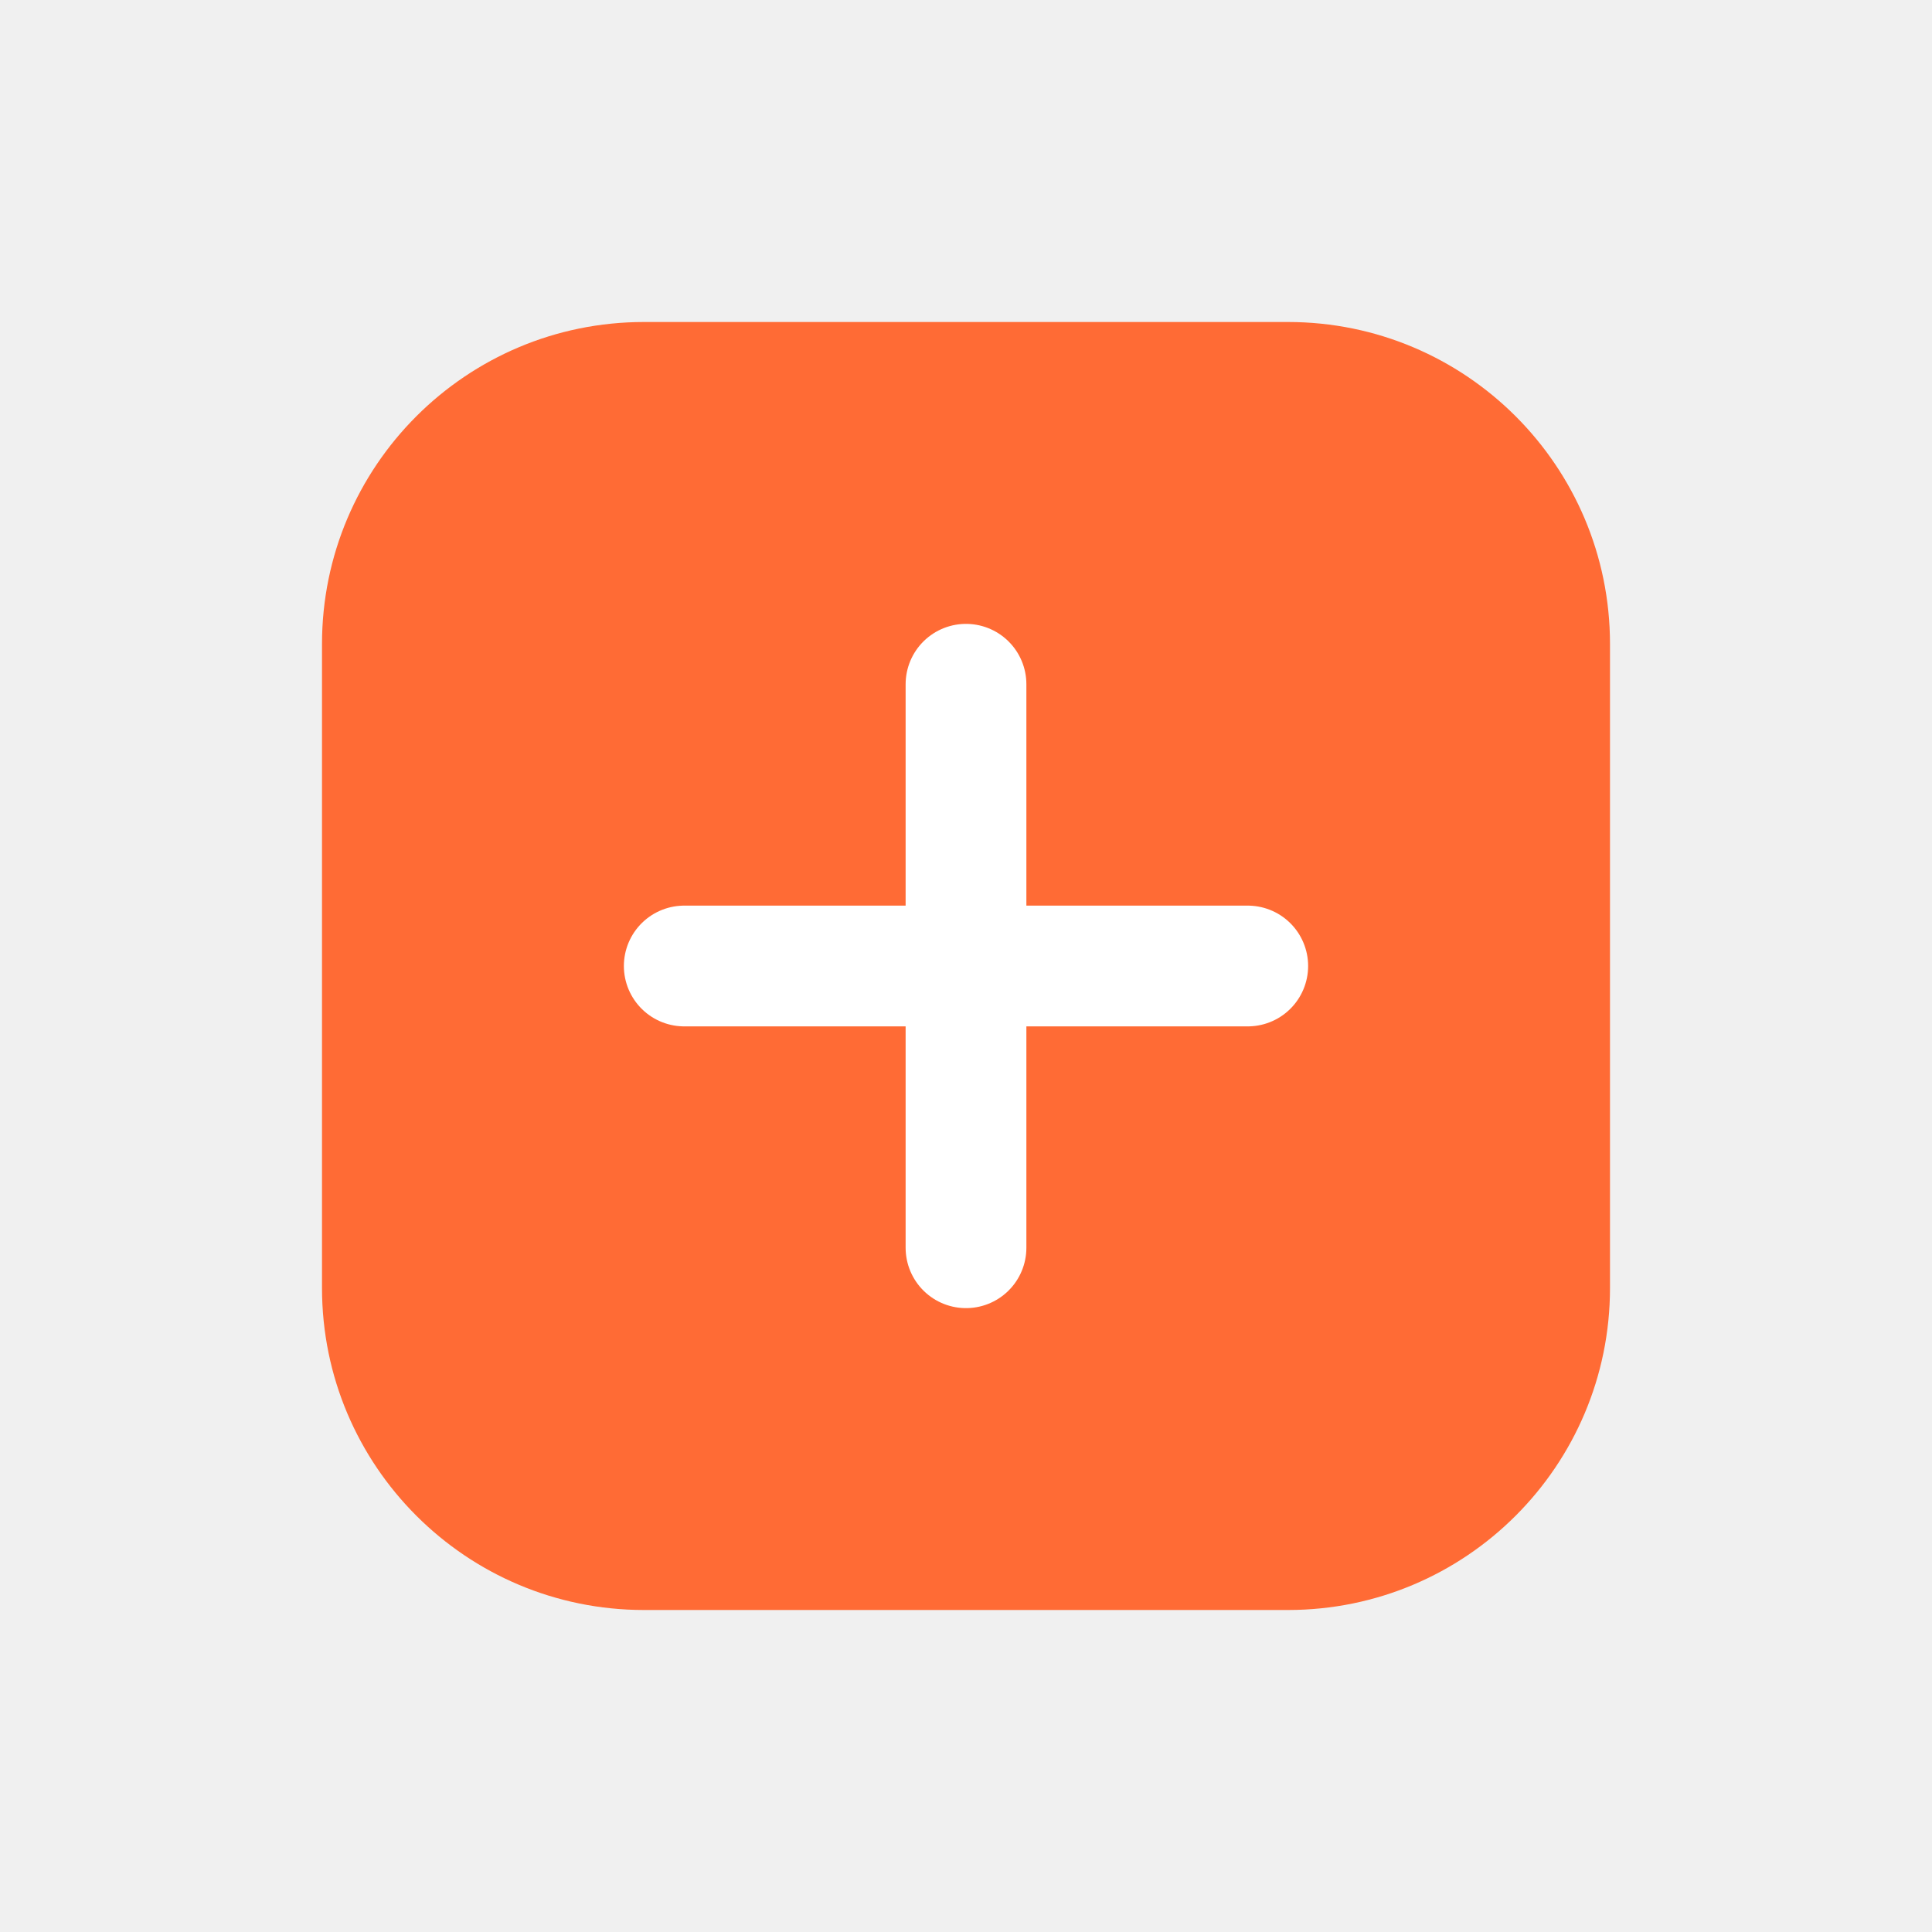
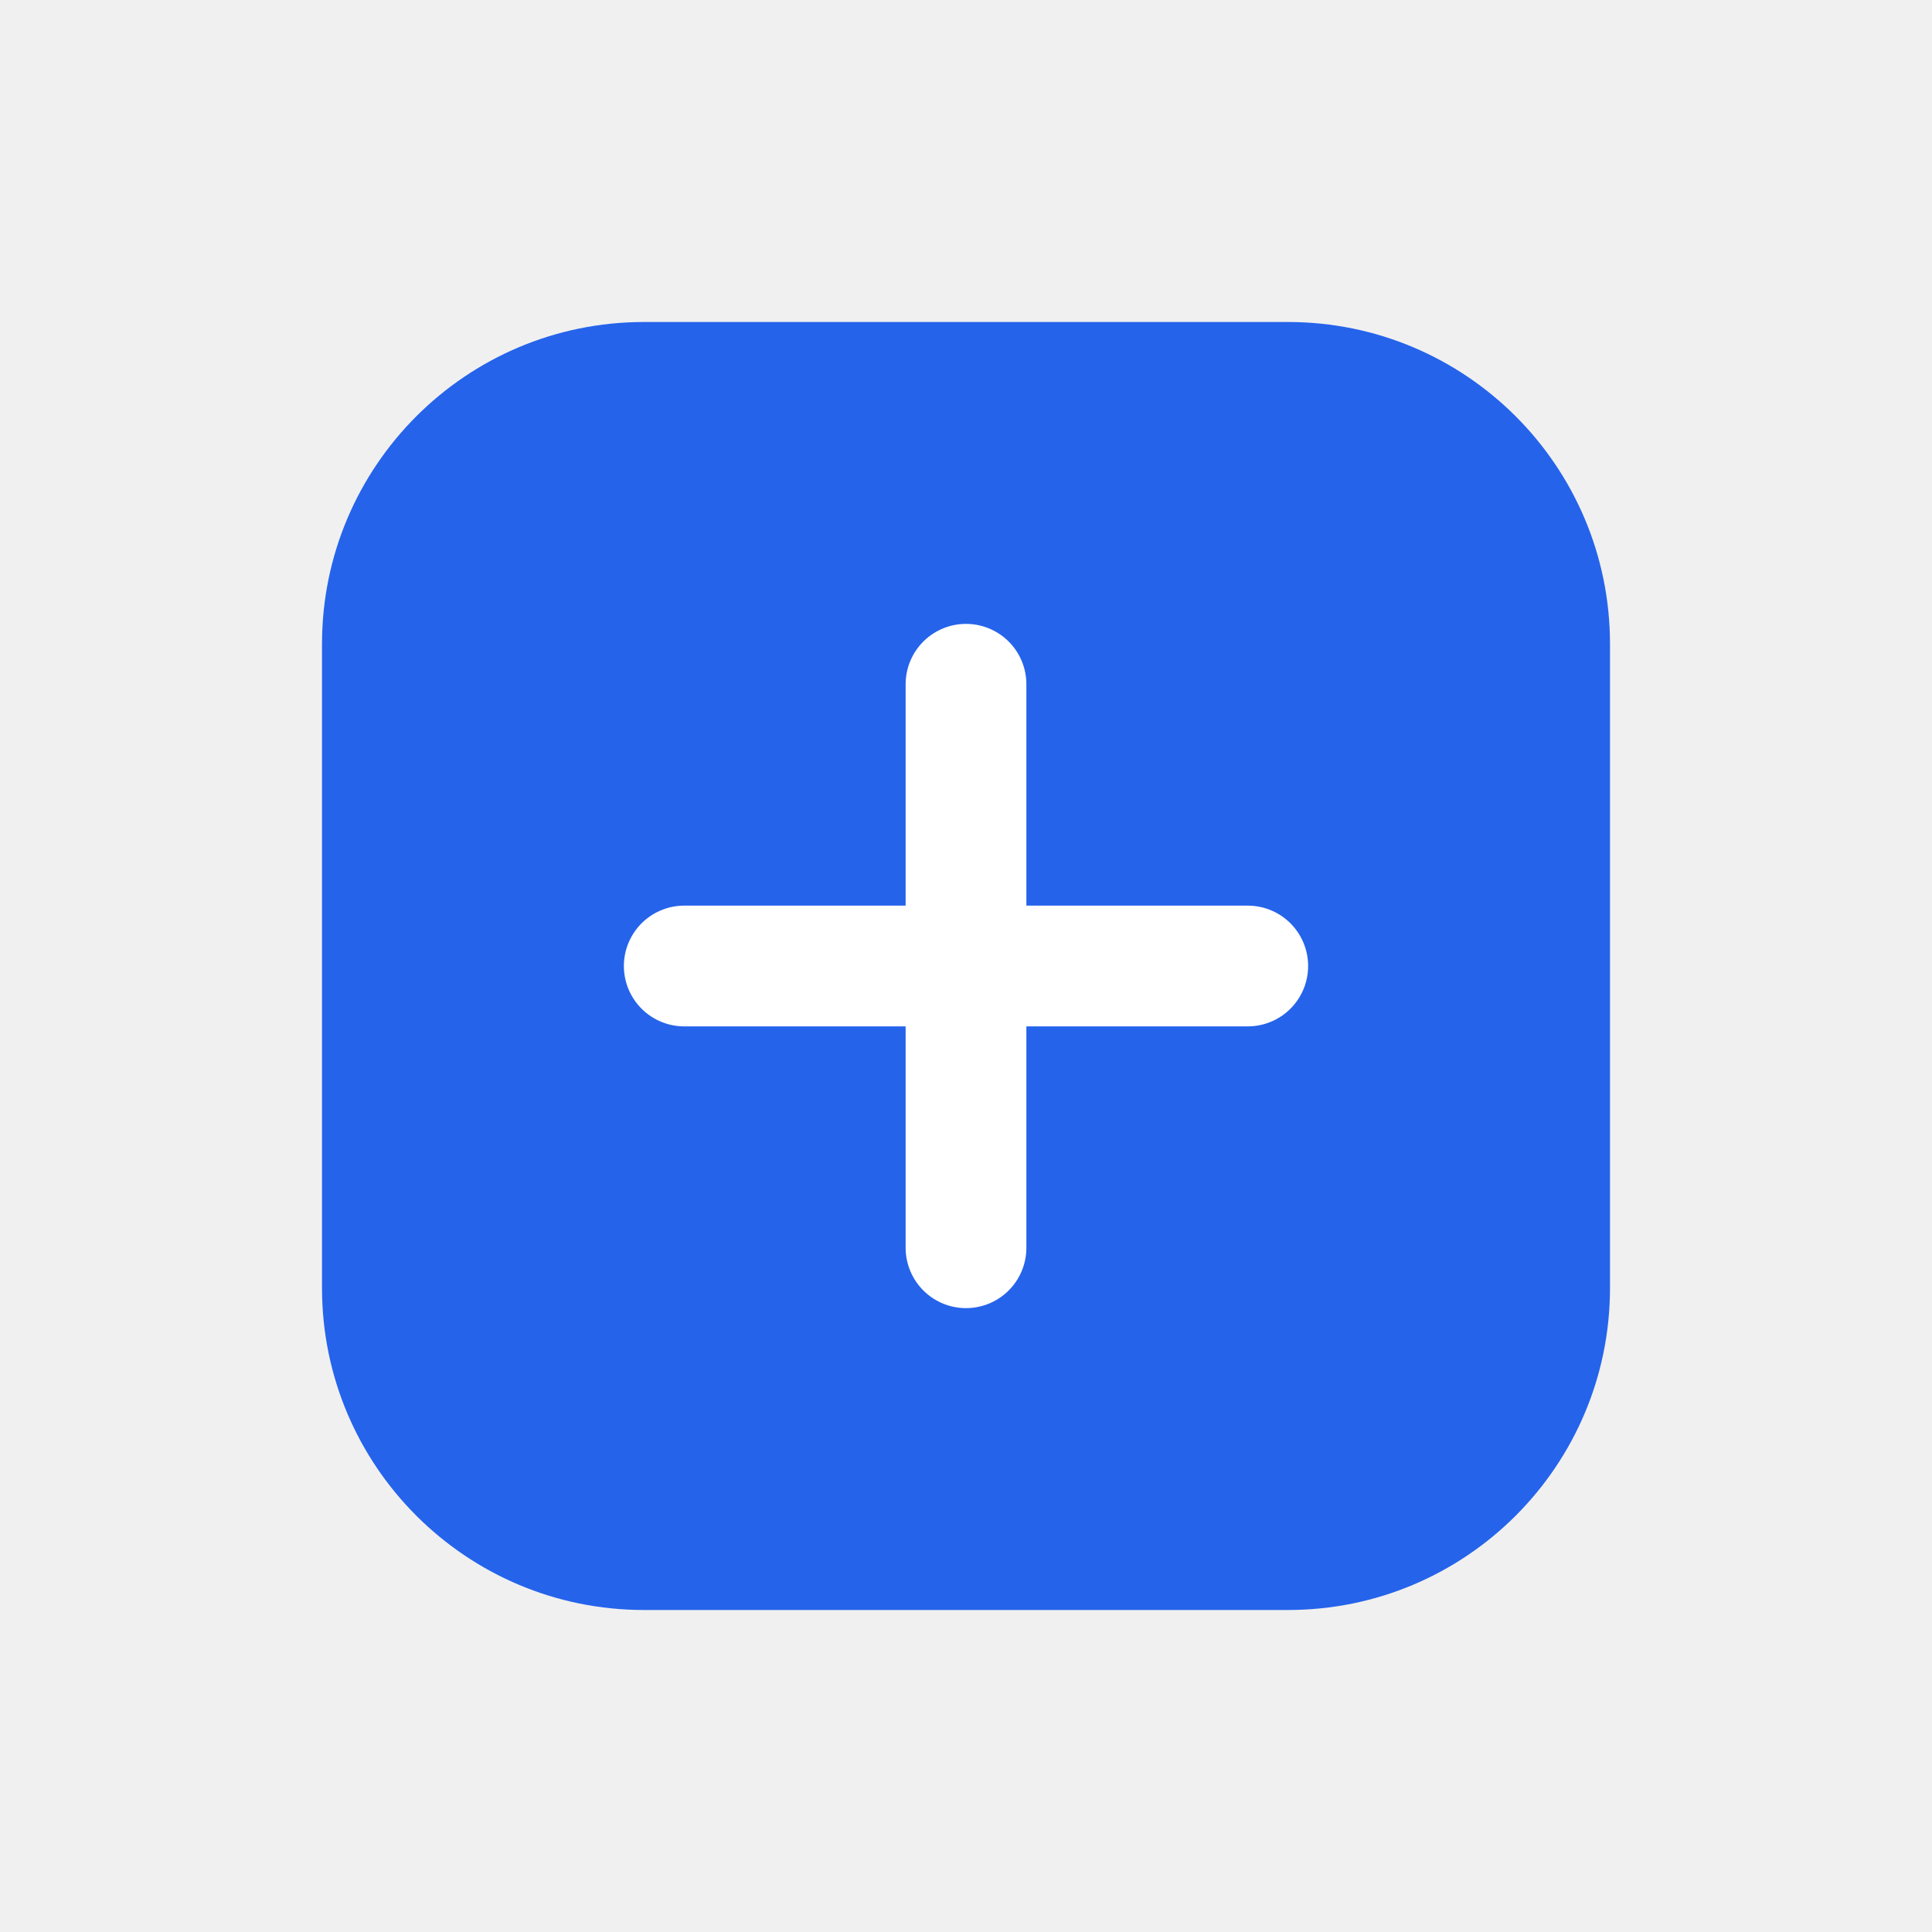
<svg xmlns="http://www.w3.org/2000/svg" viewBox="0 0 48 48" fill="none">
-   <rect x="8" y="8" width="32" height="32" rx="8" fill="#FF6B35" />
+   <rect x="8" y="8" width="32" height="32" rx="8" fill="#2563EB" />
  <line x1="24" y1="17" x2="24" y2="31" stroke="white" stroke-width="3" stroke-linecap="round" />
  <line x1="17" y1="24" x2="31" y2="24" stroke="white" stroke-width="3" stroke-linecap="round" />
</svg>
